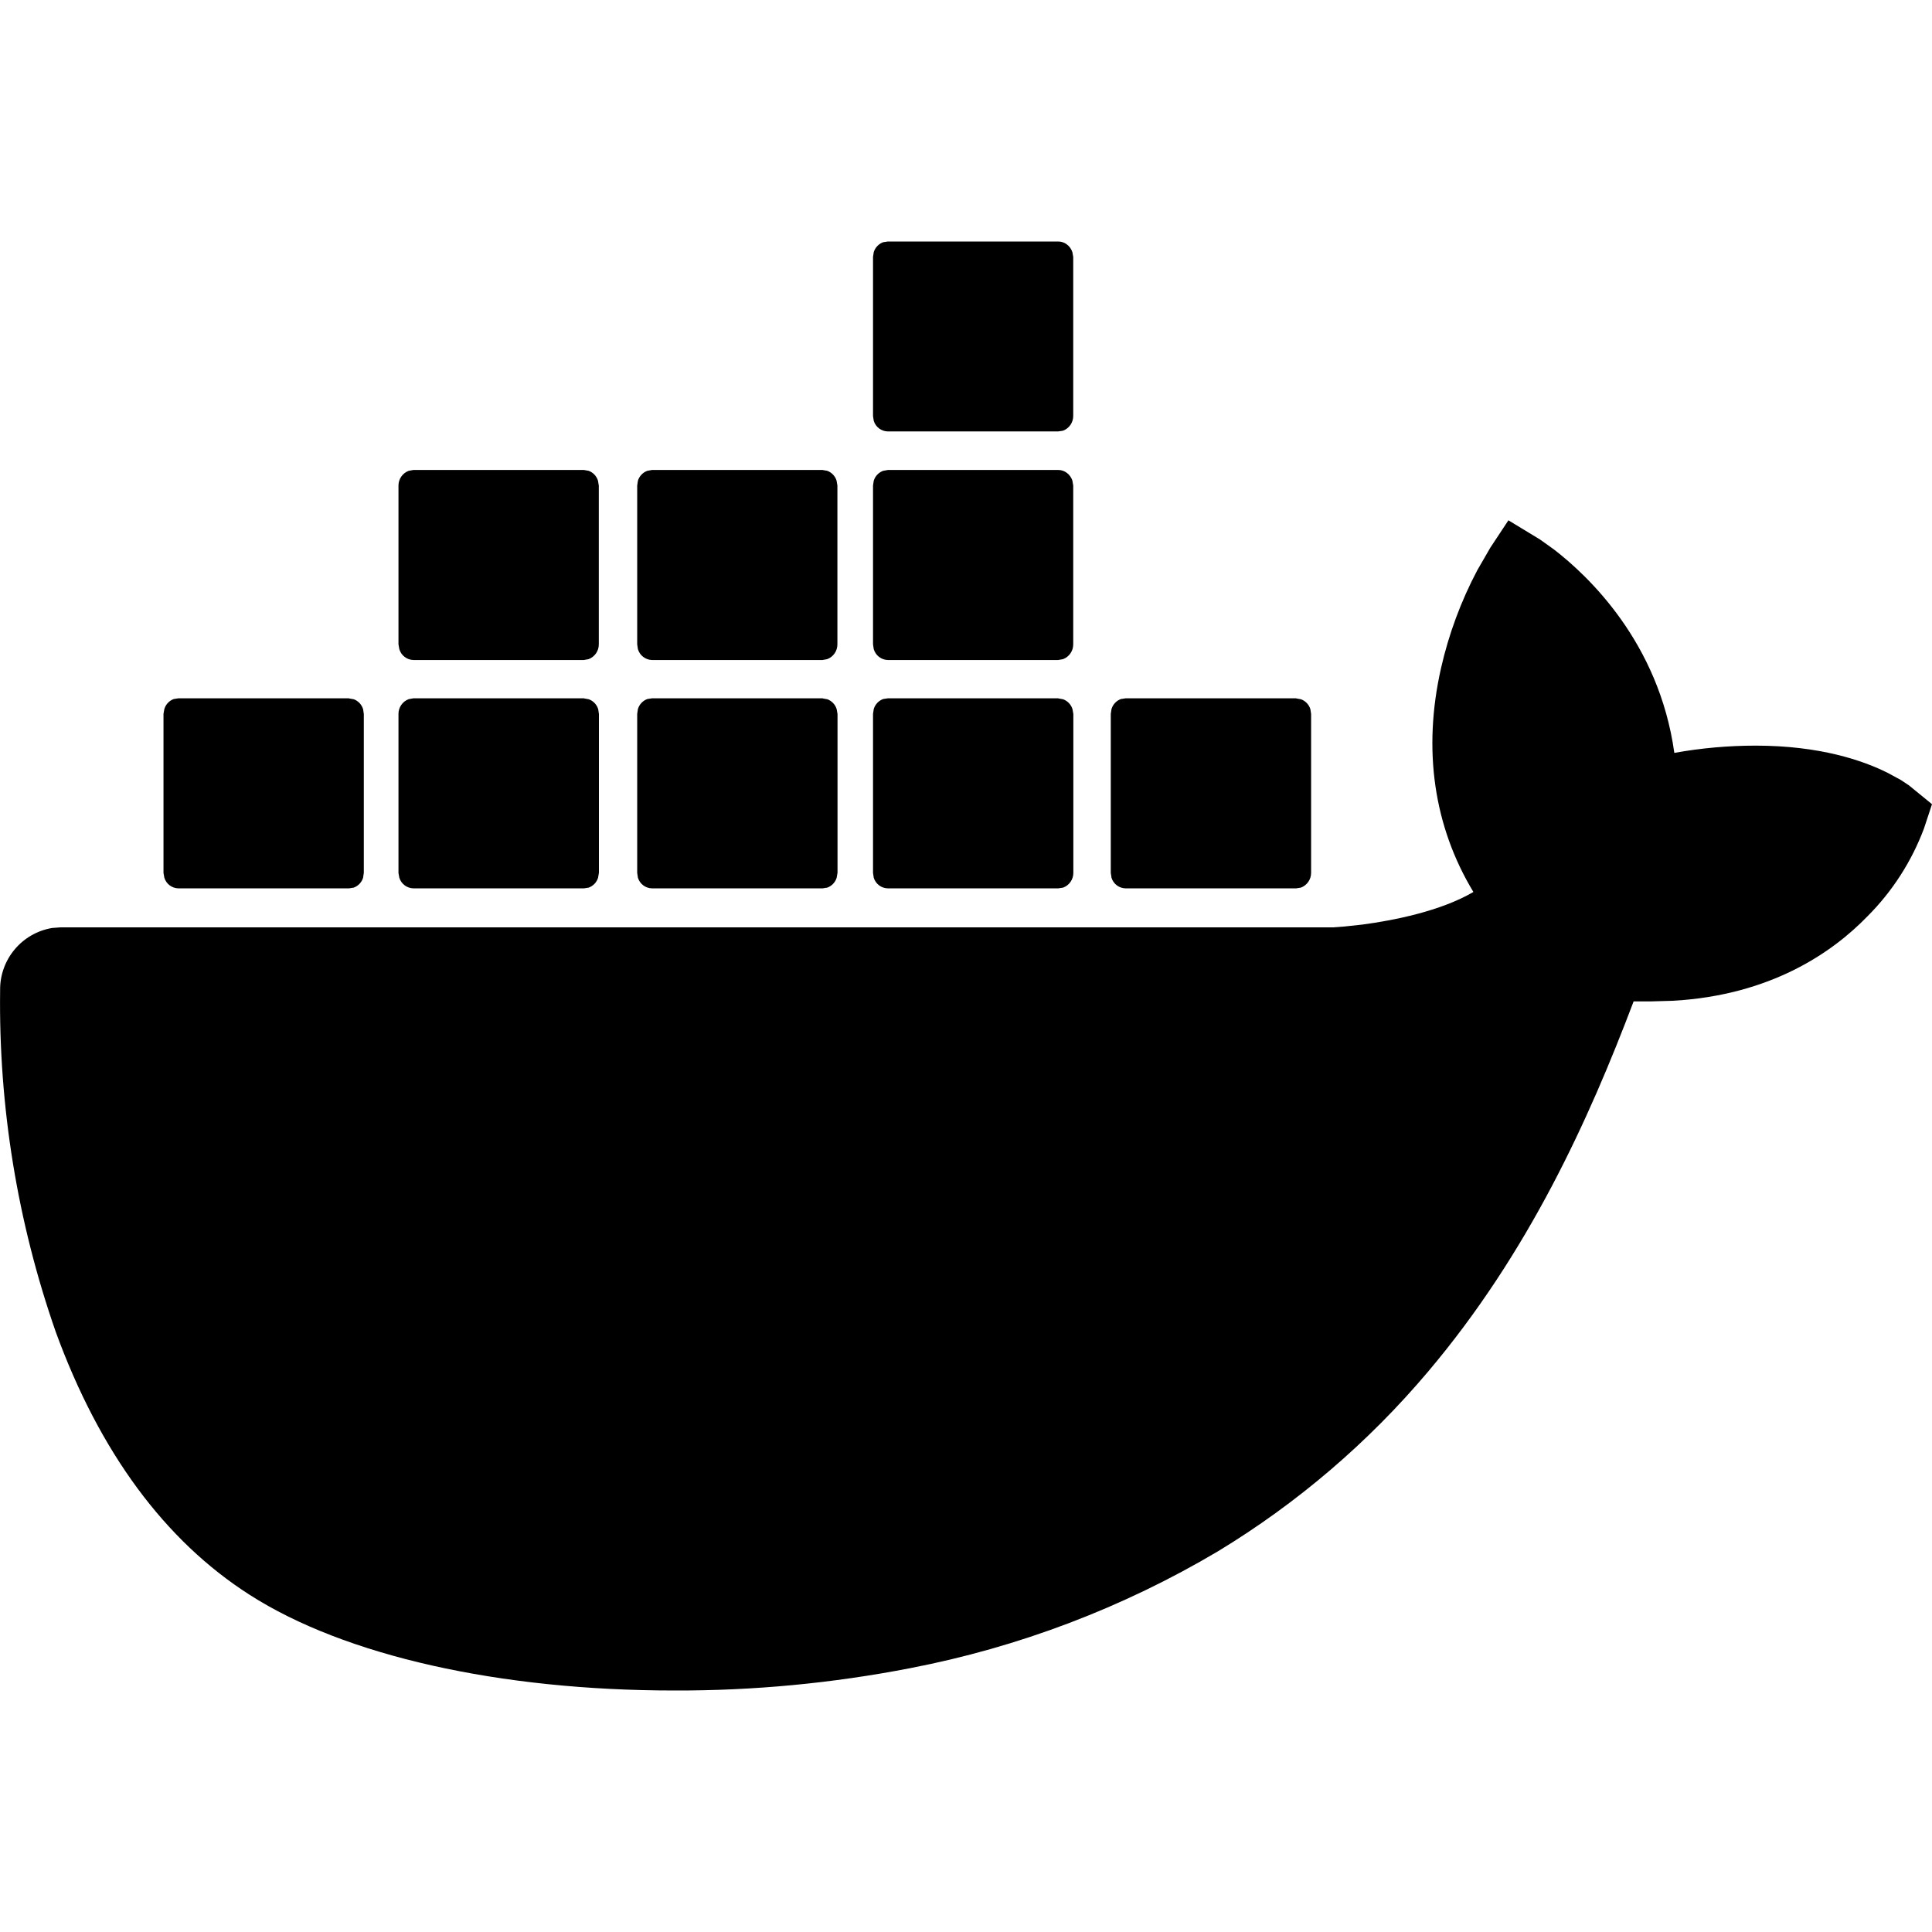
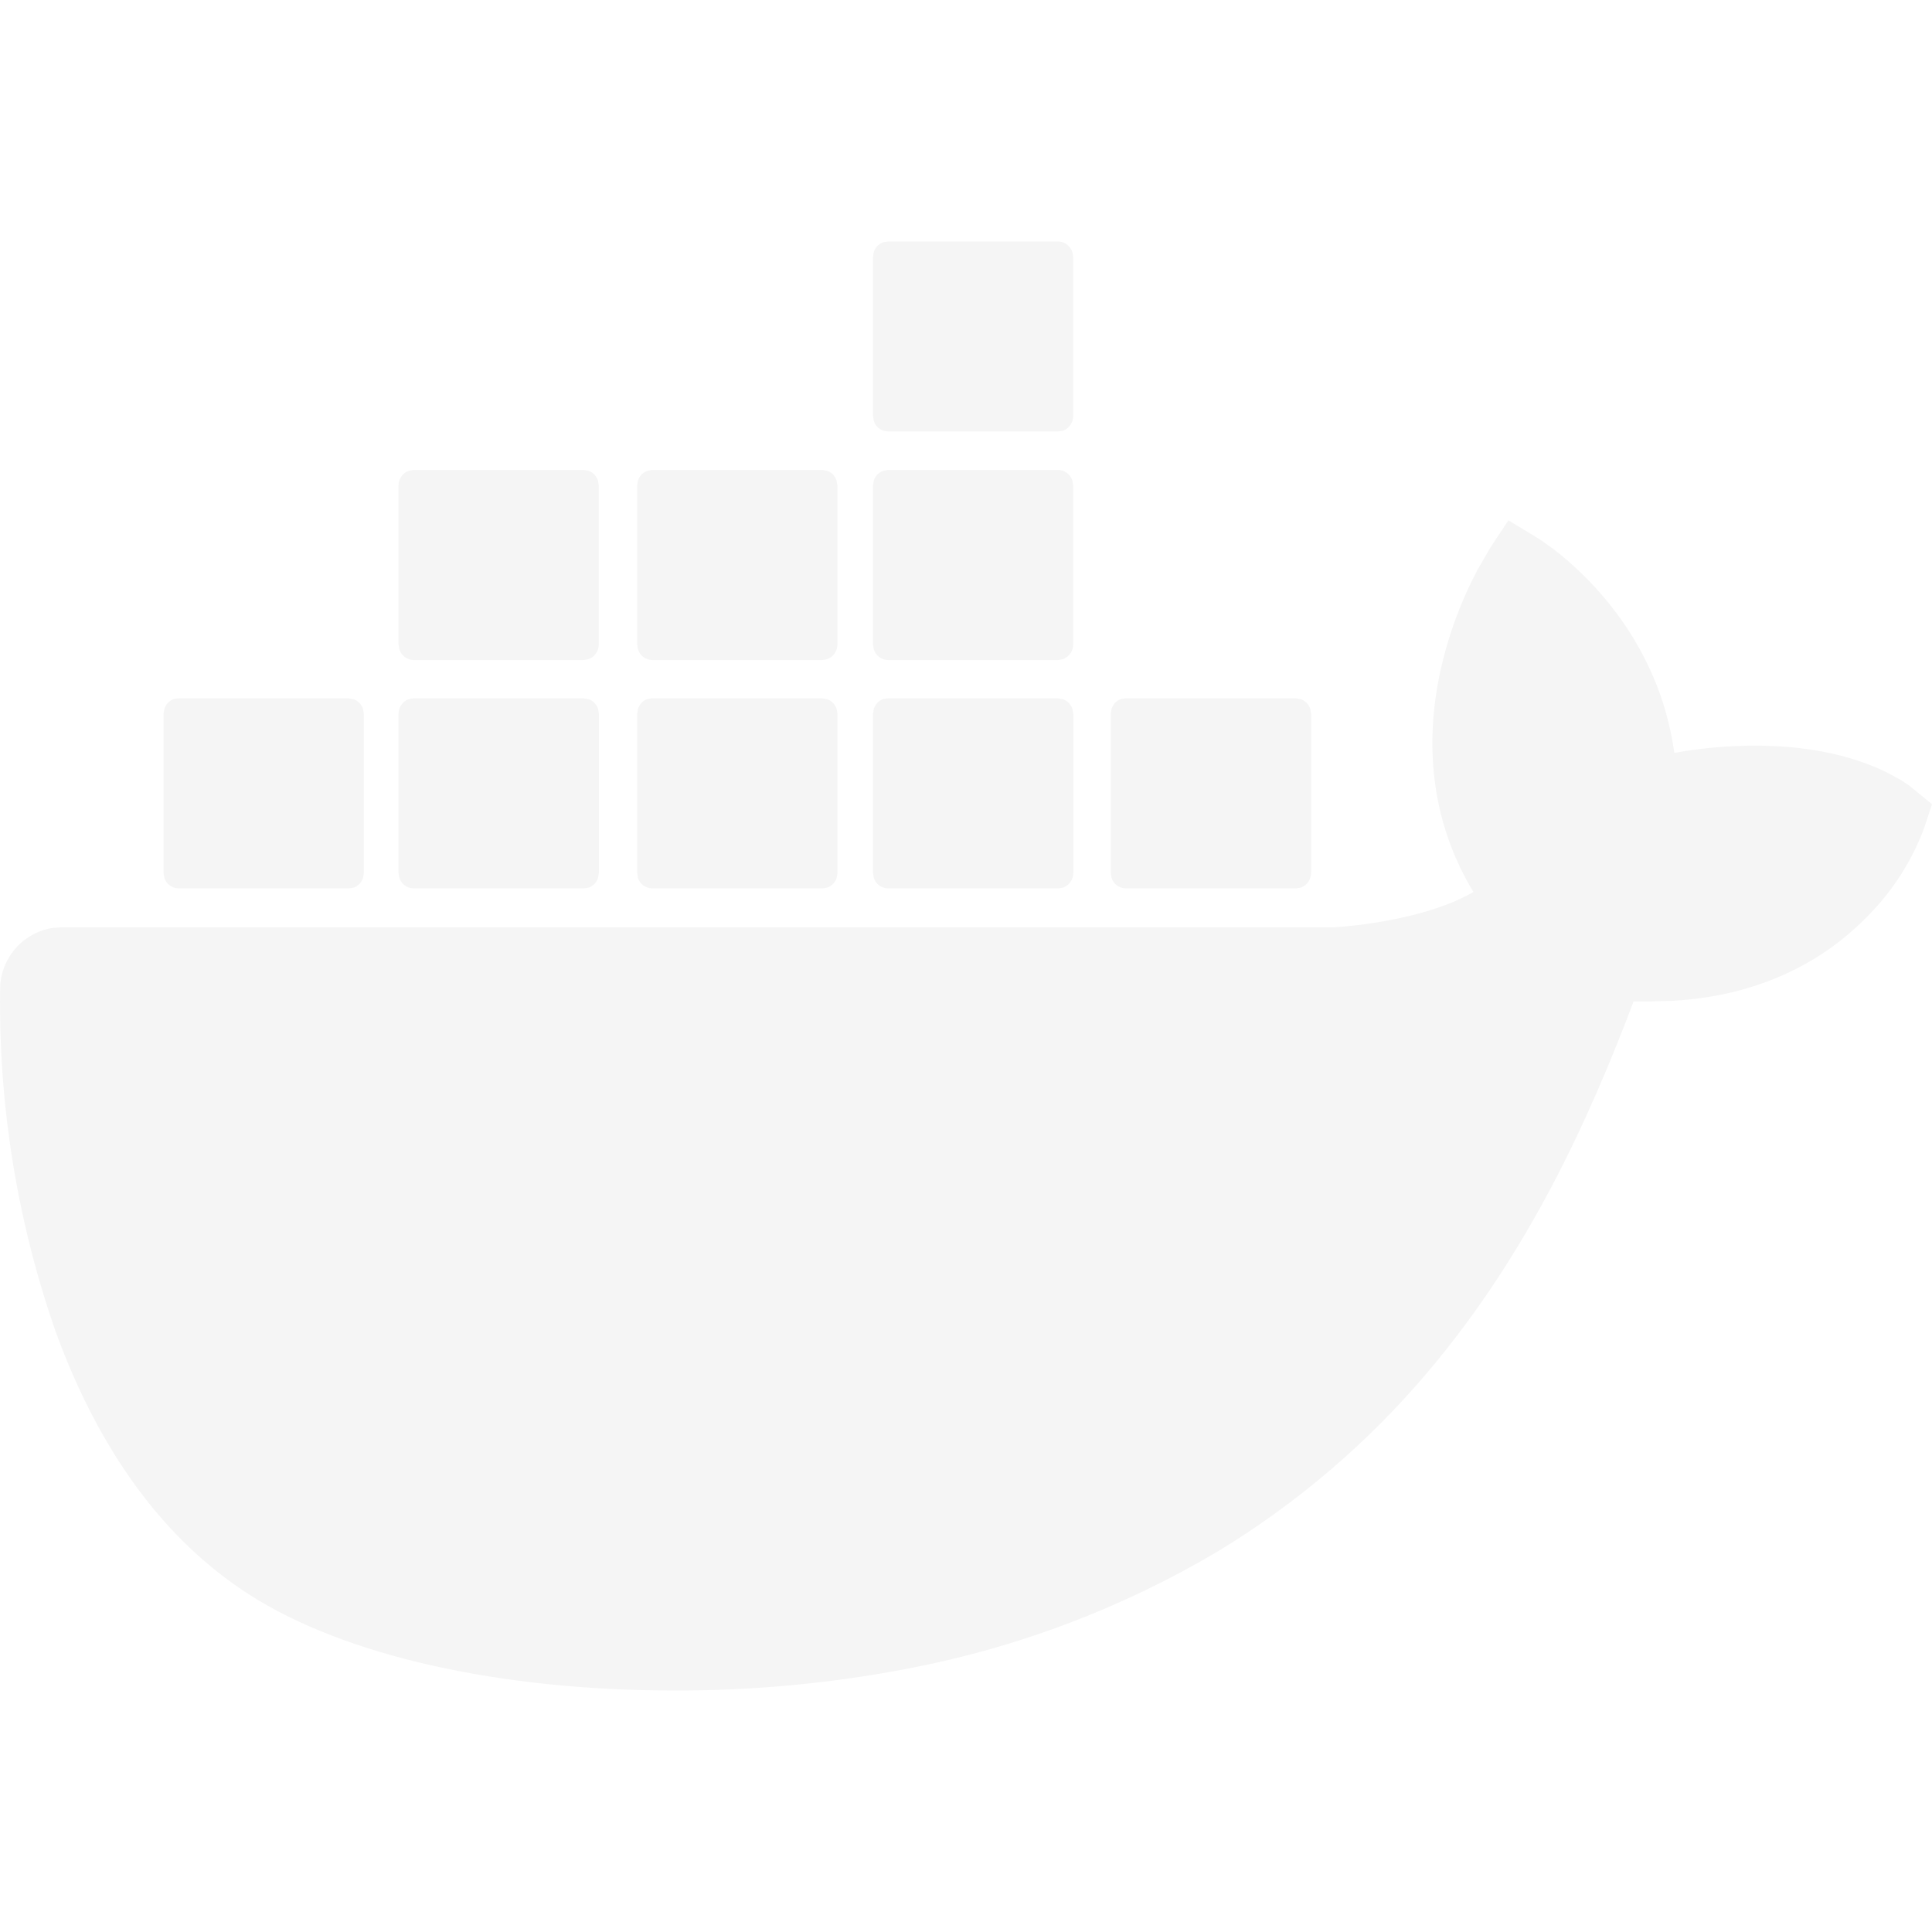
- <svg xmlns="http://www.w3.org/2000/svg" width="50px" height="50px" viewBox="0 0 16 16" fill="none">
-   <path fill="#000000" d="M12.342 4.536l.15-.227.262.159.116.083c.28.216.869.768.996 1.684.223-.04.448-.06.673-.06.534 0 .893.124 1.097.227l.105.057.068.045.191.156-.066.2a2.044 2.044 0 01-.47.73c-.29.299-.8.652-1.609.698l-.178.005h-.148c-.37.977-.867 2.078-1.702 3.066a7.081 7.081 0 01-1.74 1.488 7.941 7.941 0 01-2.549.968c-.644.125-1.298.187-1.953.185-1.45 0-2.73-.288-3.517-.792-.703-.449-1.243-1.182-1.606-2.177a8.25 8.25 0 01-.461-2.83.516.516 0 01.432-.516l.068-.005h10.54l.092-.007.149-.016c.256-.034.646-.11.92-.27-.328-.543-.421-1.178-.268-1.854a3.3 3.3 0 01.3-.81l.108-.187zM2.89 5.784l.04.007a.127.127 0 01.077.082l.006.04v1.315l-.006.041a.127.127 0 01-.078.082l-.039.006H1.478a.124.124 0 01-.117-.088l-.007-.04V5.912l.007-.04a.127.127 0 01.078-.083l.039-.006H2.89zm1.947 0l.039.007a.127.127 0 01.078.082l.006.04v1.315l-.007.041a.127.127 0 01-.078.082l-.039.006H3.424a.125.125 0 01-.117-.088L3.3 7.23V5.913a.13.13 0 01.085-.123l.039-.007h1.413zm1.976 0l.039.007a.127.127 0 01.077.082l.007.04v1.315l-.007.041a.127.127 0 01-.078.082l-.039.006H5.4a.124.124 0 01-.117-.088l-.006-.04V5.912l.006-.04a.127.127 0 01.078-.083l.039-.006h1.413zm1.952 0l.039.007a.127.127 0 01.078.082l.007.04v1.315a.13.13 0 01-.085.123l-.04.006H7.353a.124.124 0 01-.117-.088l-.006-.04V5.912l.006-.04a.127.127 0 01.078-.083l.04-.006h1.412zm1.97 0l.039.007a.127.127 0 01.078.082l.006.04v1.315a.13.13 0 01-.085.123l-.039.006H9.322a.124.124 0 01-.117-.088l-.006-.04V5.912l.006-.04a.127.127 0 01.078-.083l.04-.006h1.411zM4.835 3.892l.04.007a.127.127 0 01.077.081l.007.041v1.315a.13.13 0 01-.085.123l-.039.007H3.424a.125.125 0 01-.117-.09l-.007-.04V4.021a.13.13 0 01.085-.122l.039-.007h1.412zm1.976 0l.04.007a.127.127 0 01.077.081l.007.041v1.315a.13.13 0 01-.085.123l-.039.007H5.4a.125.125 0 01-.117-.09l-.006-.04V4.021l.006-.04a.127.127 0 01.078-.082l.039-.007h1.412zm1.953 0c.054 0 .1.037.117.088l.007.041v1.315a.13.13 0 01-.085.123l-.04.007H7.353a.125.125 0 01-.117-.09l-.006-.04V4.021l.006-.04a.127.127 0 01.078-.082l.04-.007h1.412zm0-1.892c.054 0 .1.037.117.088l.007.04v1.316a.13.13 0 01-.085.123l-.04.006H7.353a.124.124 0 01-.117-.088l-.006-.04V2.128l.006-.04a.127.127 0 01.078-.082L7.353 2h1.412z" />
+ <svg xmlns="http://www.w3.org/2000/svg" width="70px" height="70px" viewBox="0 0 16 16" fill="none">
+   <path fill="#f5f5f5" d="M12.342 4.536l.15-.227.262.159.116.083c.28.216.869.768.996 1.684.223-.04.448-.06.673-.06.534 0 .893.124 1.097.227l.105.057.068.045.191.156-.066.2a2.044 2.044 0 01-.47.73c-.29.299-.8.652-1.609.698l-.178.005h-.148c-.37.977-.867 2.078-1.702 3.066a7.081 7.081 0 01-1.74 1.488 7.941 7.941 0 01-2.549.968c-.644.125-1.298.187-1.953.185-1.45 0-2.73-.288-3.517-.792-.703-.449-1.243-1.182-1.606-2.177a8.25 8.25 0 01-.461-2.83.516.516 0 01.432-.516l.068-.005h10.54l.092-.007.149-.016c.256-.034.646-.11.92-.27-.328-.543-.421-1.178-.268-1.854a3.3 3.3 0 01.3-.81l.108-.187zM2.89 5.784l.04.007a.127.127 0 01.077.082l.006.04v1.315l-.006.041a.127.127 0 01-.078.082l-.039.006H1.478a.124.124 0 01-.117-.088l-.007-.04V5.912l.007-.04a.127.127 0 01.078-.083l.039-.006H2.89zm1.947 0l.039.007a.127.127 0 01.078.082l.006.04v1.315l-.007.041a.127.127 0 01-.078.082l-.039.006H3.424a.125.125 0 01-.117-.088L3.3 7.23V5.913a.13.13 0 01.085-.123l.039-.007h1.413zm1.976 0l.039.007a.127.127 0 01.077.082l.007.04v1.315l-.007.041a.127.127 0 01-.078.082l-.039.006H5.4a.124.124 0 01-.117-.088l-.006-.04V5.912l.006-.04a.127.127 0 01.078-.083l.039-.006h1.413zm1.952 0l.039.007a.127.127 0 01.078.082l.007.04v1.315a.13.13 0 01-.085.123l-.04.006H7.353a.124.124 0 01-.117-.088l-.006-.04V5.912l.006-.04a.127.127 0 01.078-.083l.04-.006h1.412zm1.97 0l.039.007a.127.127 0 01.078.082l.006.04v1.315a.13.13 0 01-.085.123l-.039.006H9.322a.124.124 0 01-.117-.088l-.006-.04V5.912l.006-.04a.127.127 0 01.078-.083l.04-.006h1.411zM4.835 3.892l.04.007a.127.127 0 01.077.081l.007.041v1.315a.13.13 0 01-.085.123l-.039.007H3.424a.125.125 0 01-.117-.09l-.007-.04V4.021a.13.13 0 01.085-.122l.039-.007h1.412zm1.976 0l.04.007a.127.127 0 01.077.081l.007.041v1.315a.13.13 0 01-.085.123l-.039.007H5.4a.125.125 0 01-.117-.09l-.006-.04V4.021l.006-.04a.127.127 0 01.078-.082l.039-.007h1.412zm1.953 0c.054 0 .1.037.117.088l.007.041v1.315a.13.13 0 01-.085.123l-.04.007H7.353a.125.125 0 01-.117-.09l-.006-.04V4.021l.006-.04a.127.127 0 01.078-.082l.04-.007h1.412zm0-1.892c.054 0 .1.037.117.088l.007.04v1.316a.13.13 0 01-.085.123l-.04.006H7.353a.124.124 0 01-.117-.088l-.006-.04V2.128l.006-.04a.127.127 0 01.078-.082L7.353 2h1.412z" />
</svg>
